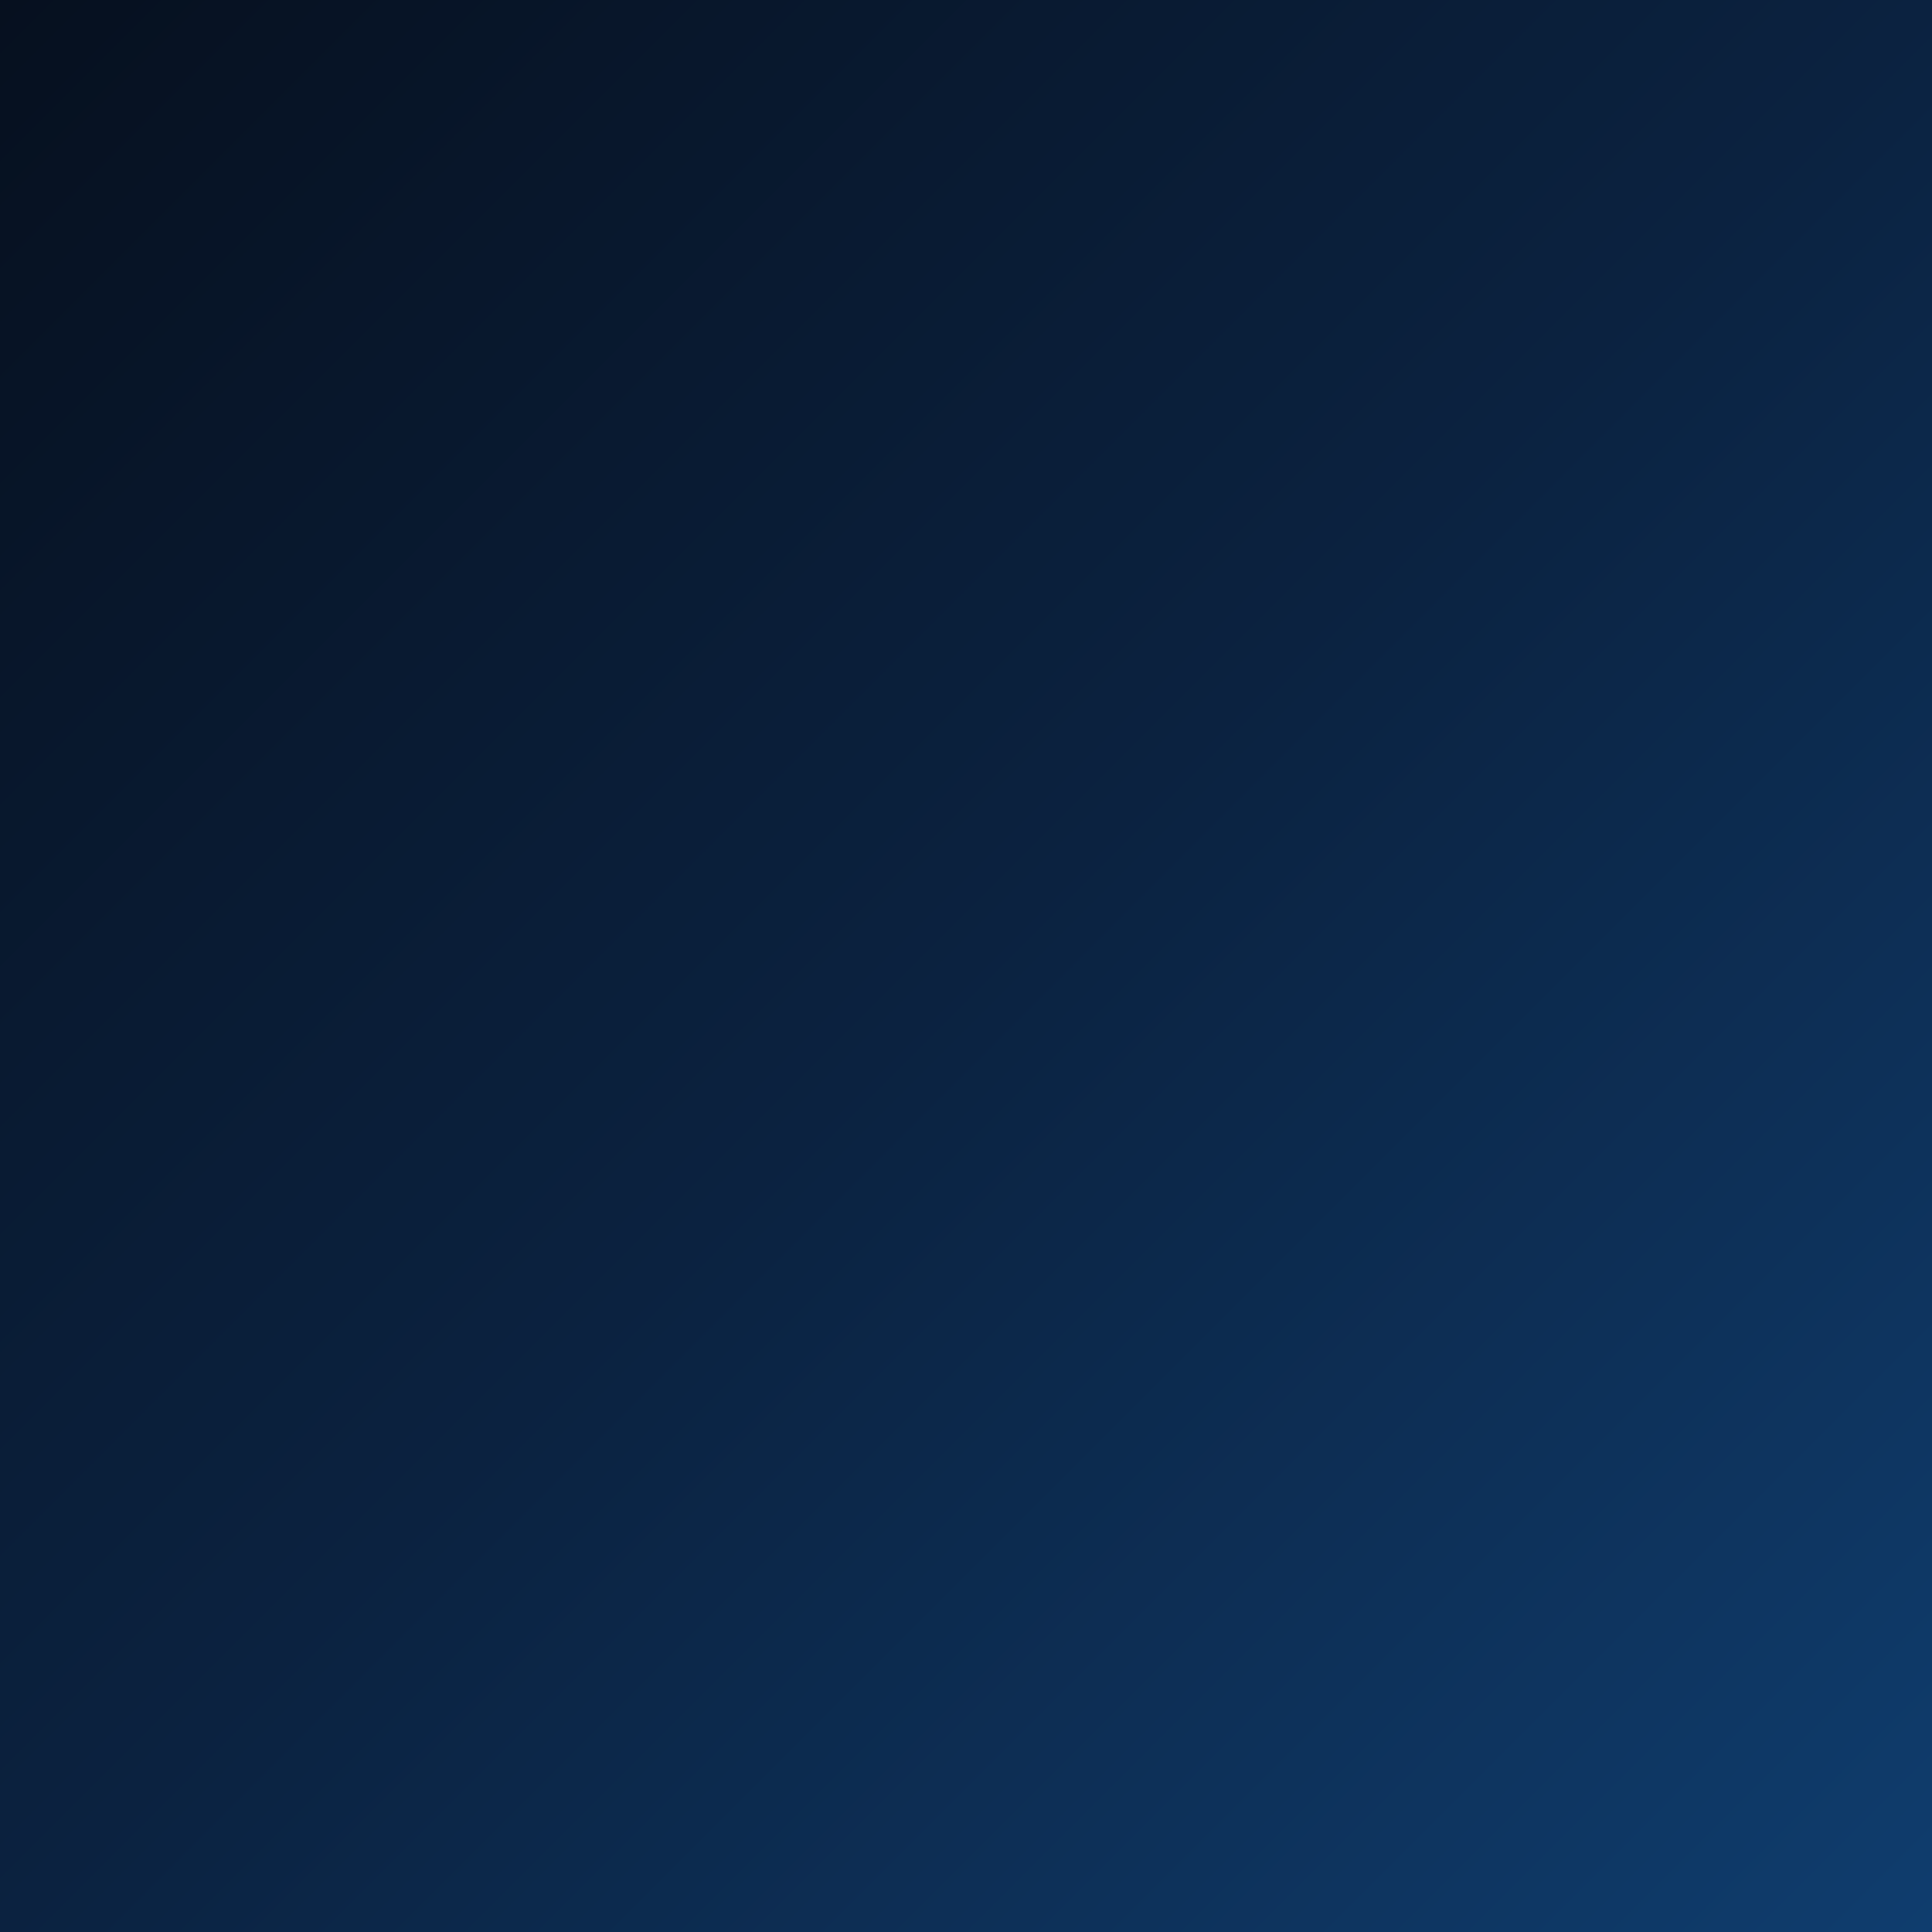
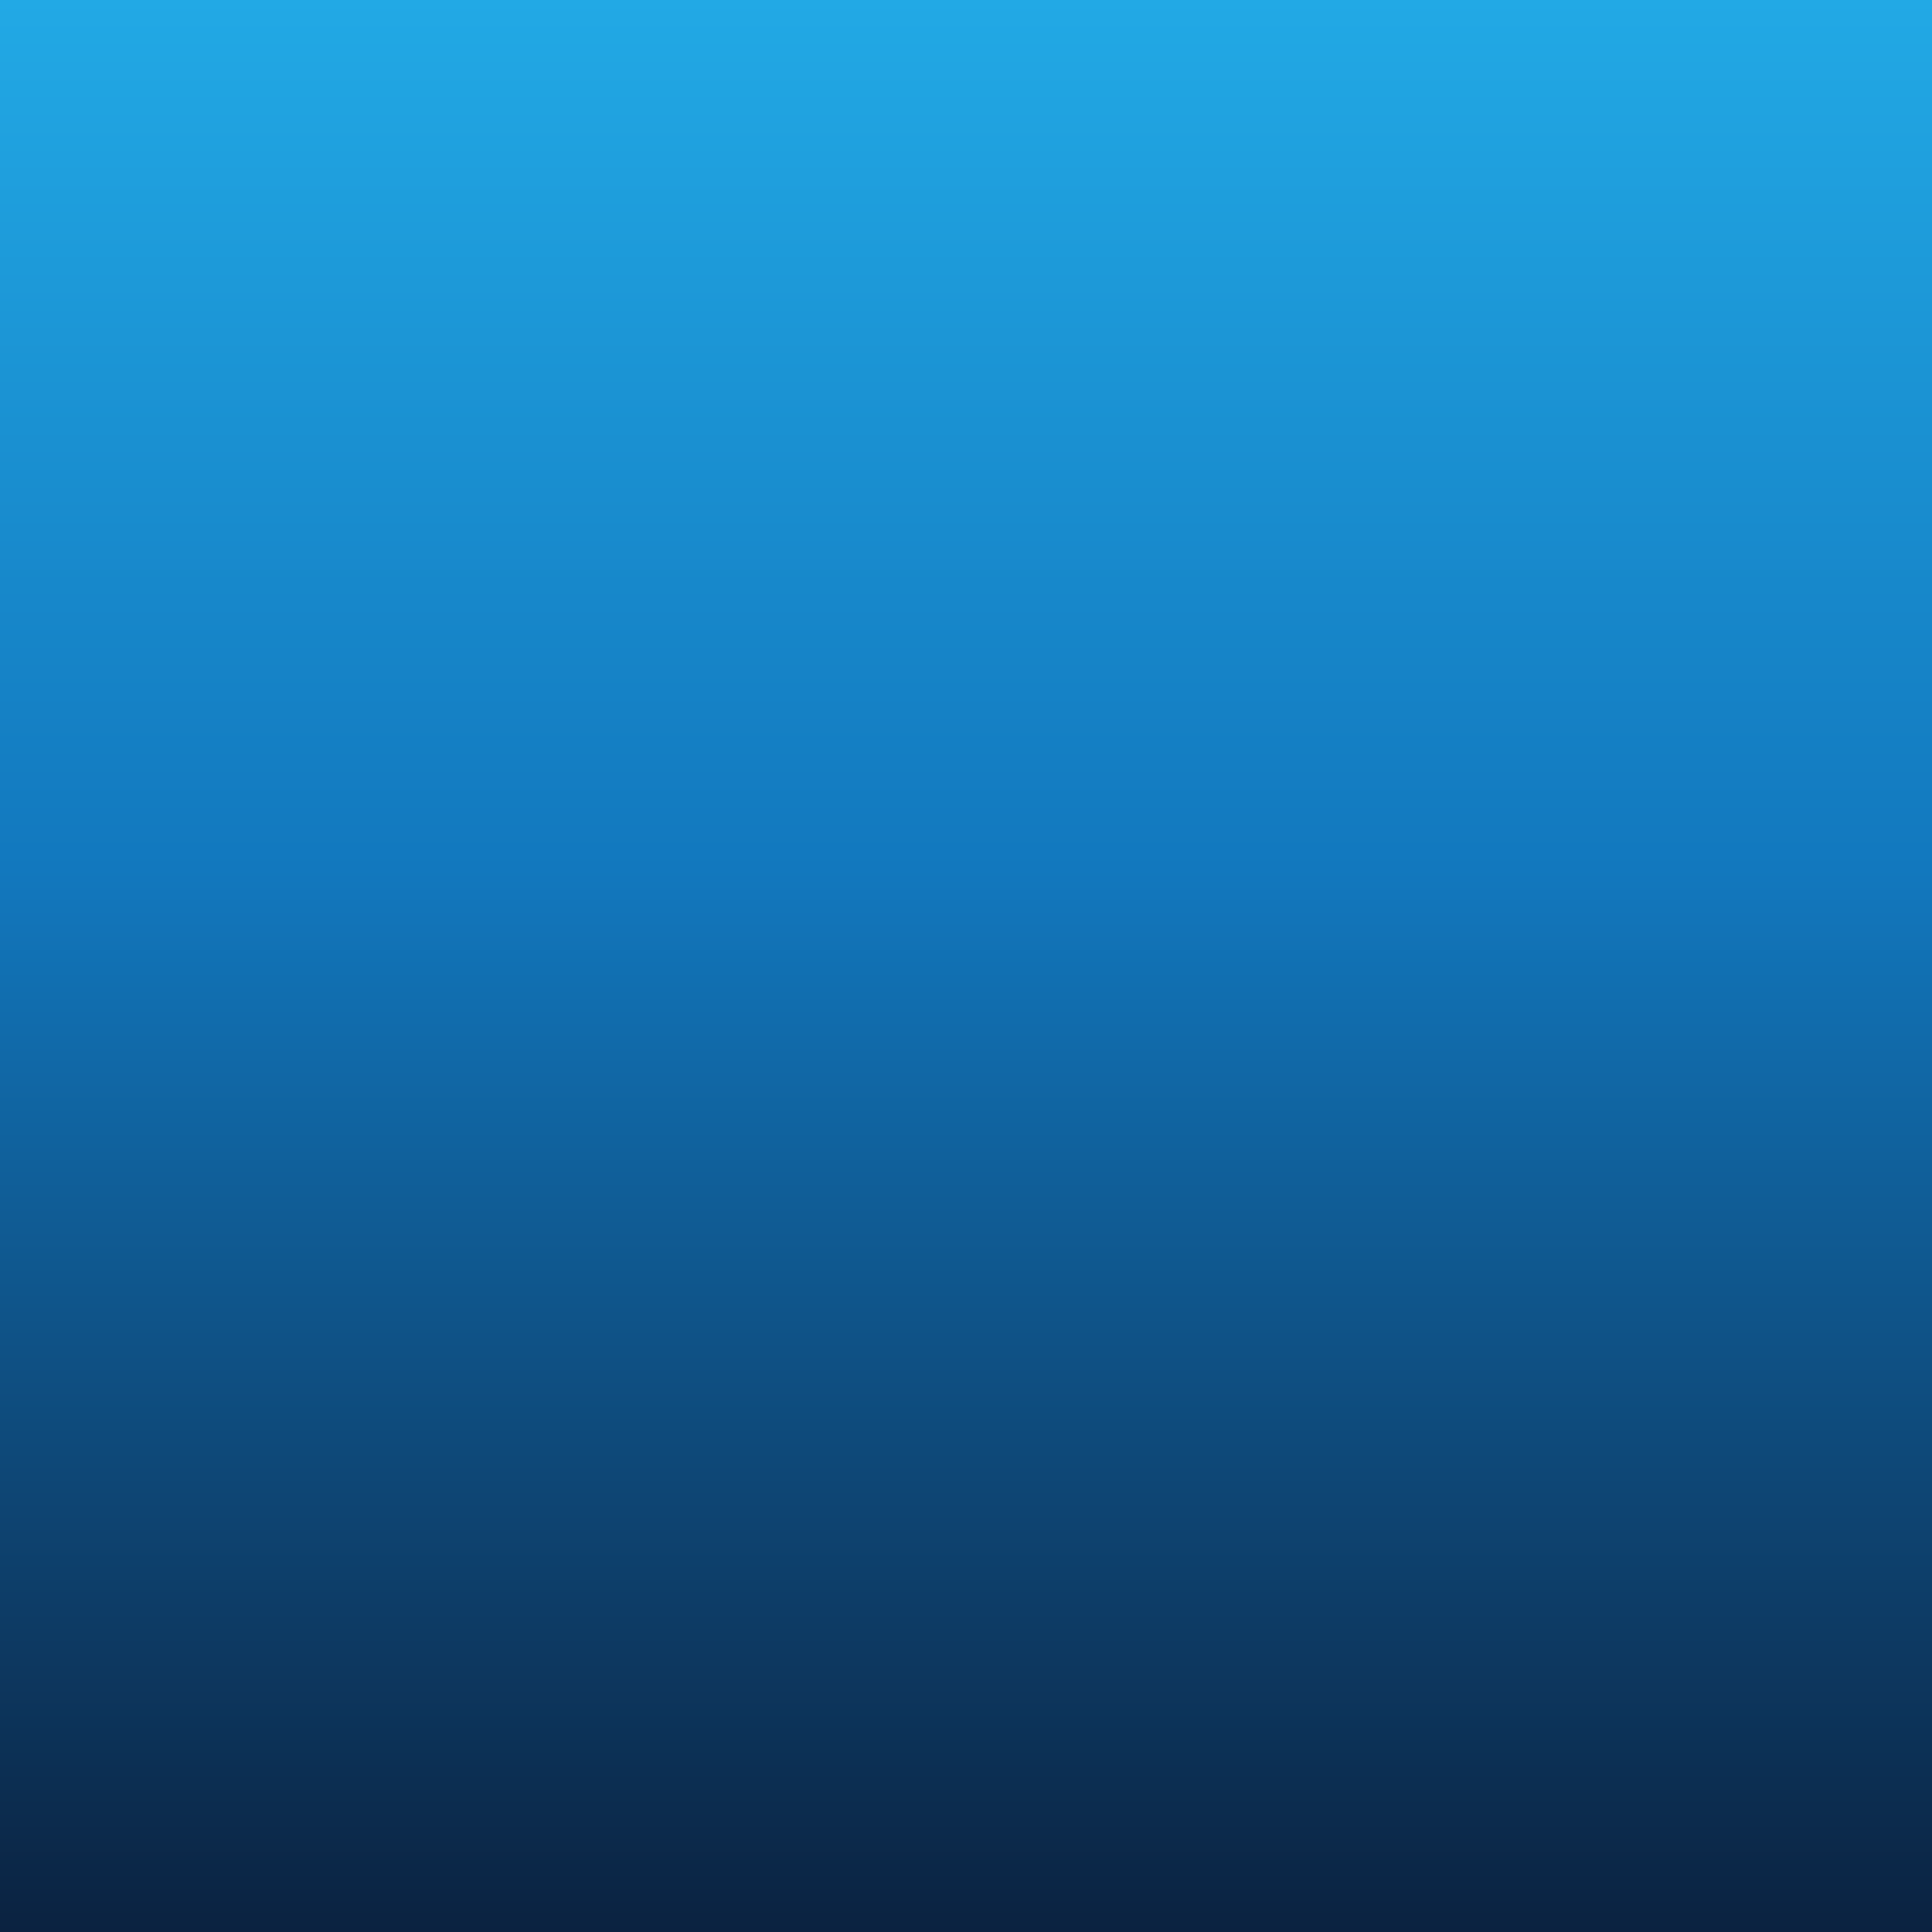
<svg xmlns="http://www.w3.org/2000/svg" viewBox="0 0 512 512" role="img" aria-hidden="true">
  <defs>
-     <linearGradient id="sanova-bg" x1="0" y1="0" x2="512" y2="512" gradientUnits="userSpaceOnUse">
-       <stop offset="0" stop-color="#06101F" />
-       <stop offset="0.5" stop-color="#0B2240" />
-       <stop offset="1" stop-color="#0F3D6E" />
+     <linearGradient id="sanova-bg" x1="256" y1="0" x2="256" y2="512" gradientUnits="userSpaceOnUse">
+       <stop offset="0" stop-color="#22A9E5" />
+       <stop offset="0.45" stop-color="#1278BE" />
+       <stop offset="1" stop-color="#0B2240" />
    </linearGradient>
  </defs>
  <rect width="512" height="512" fill="url(#sanova-bg)" />
</svg>
